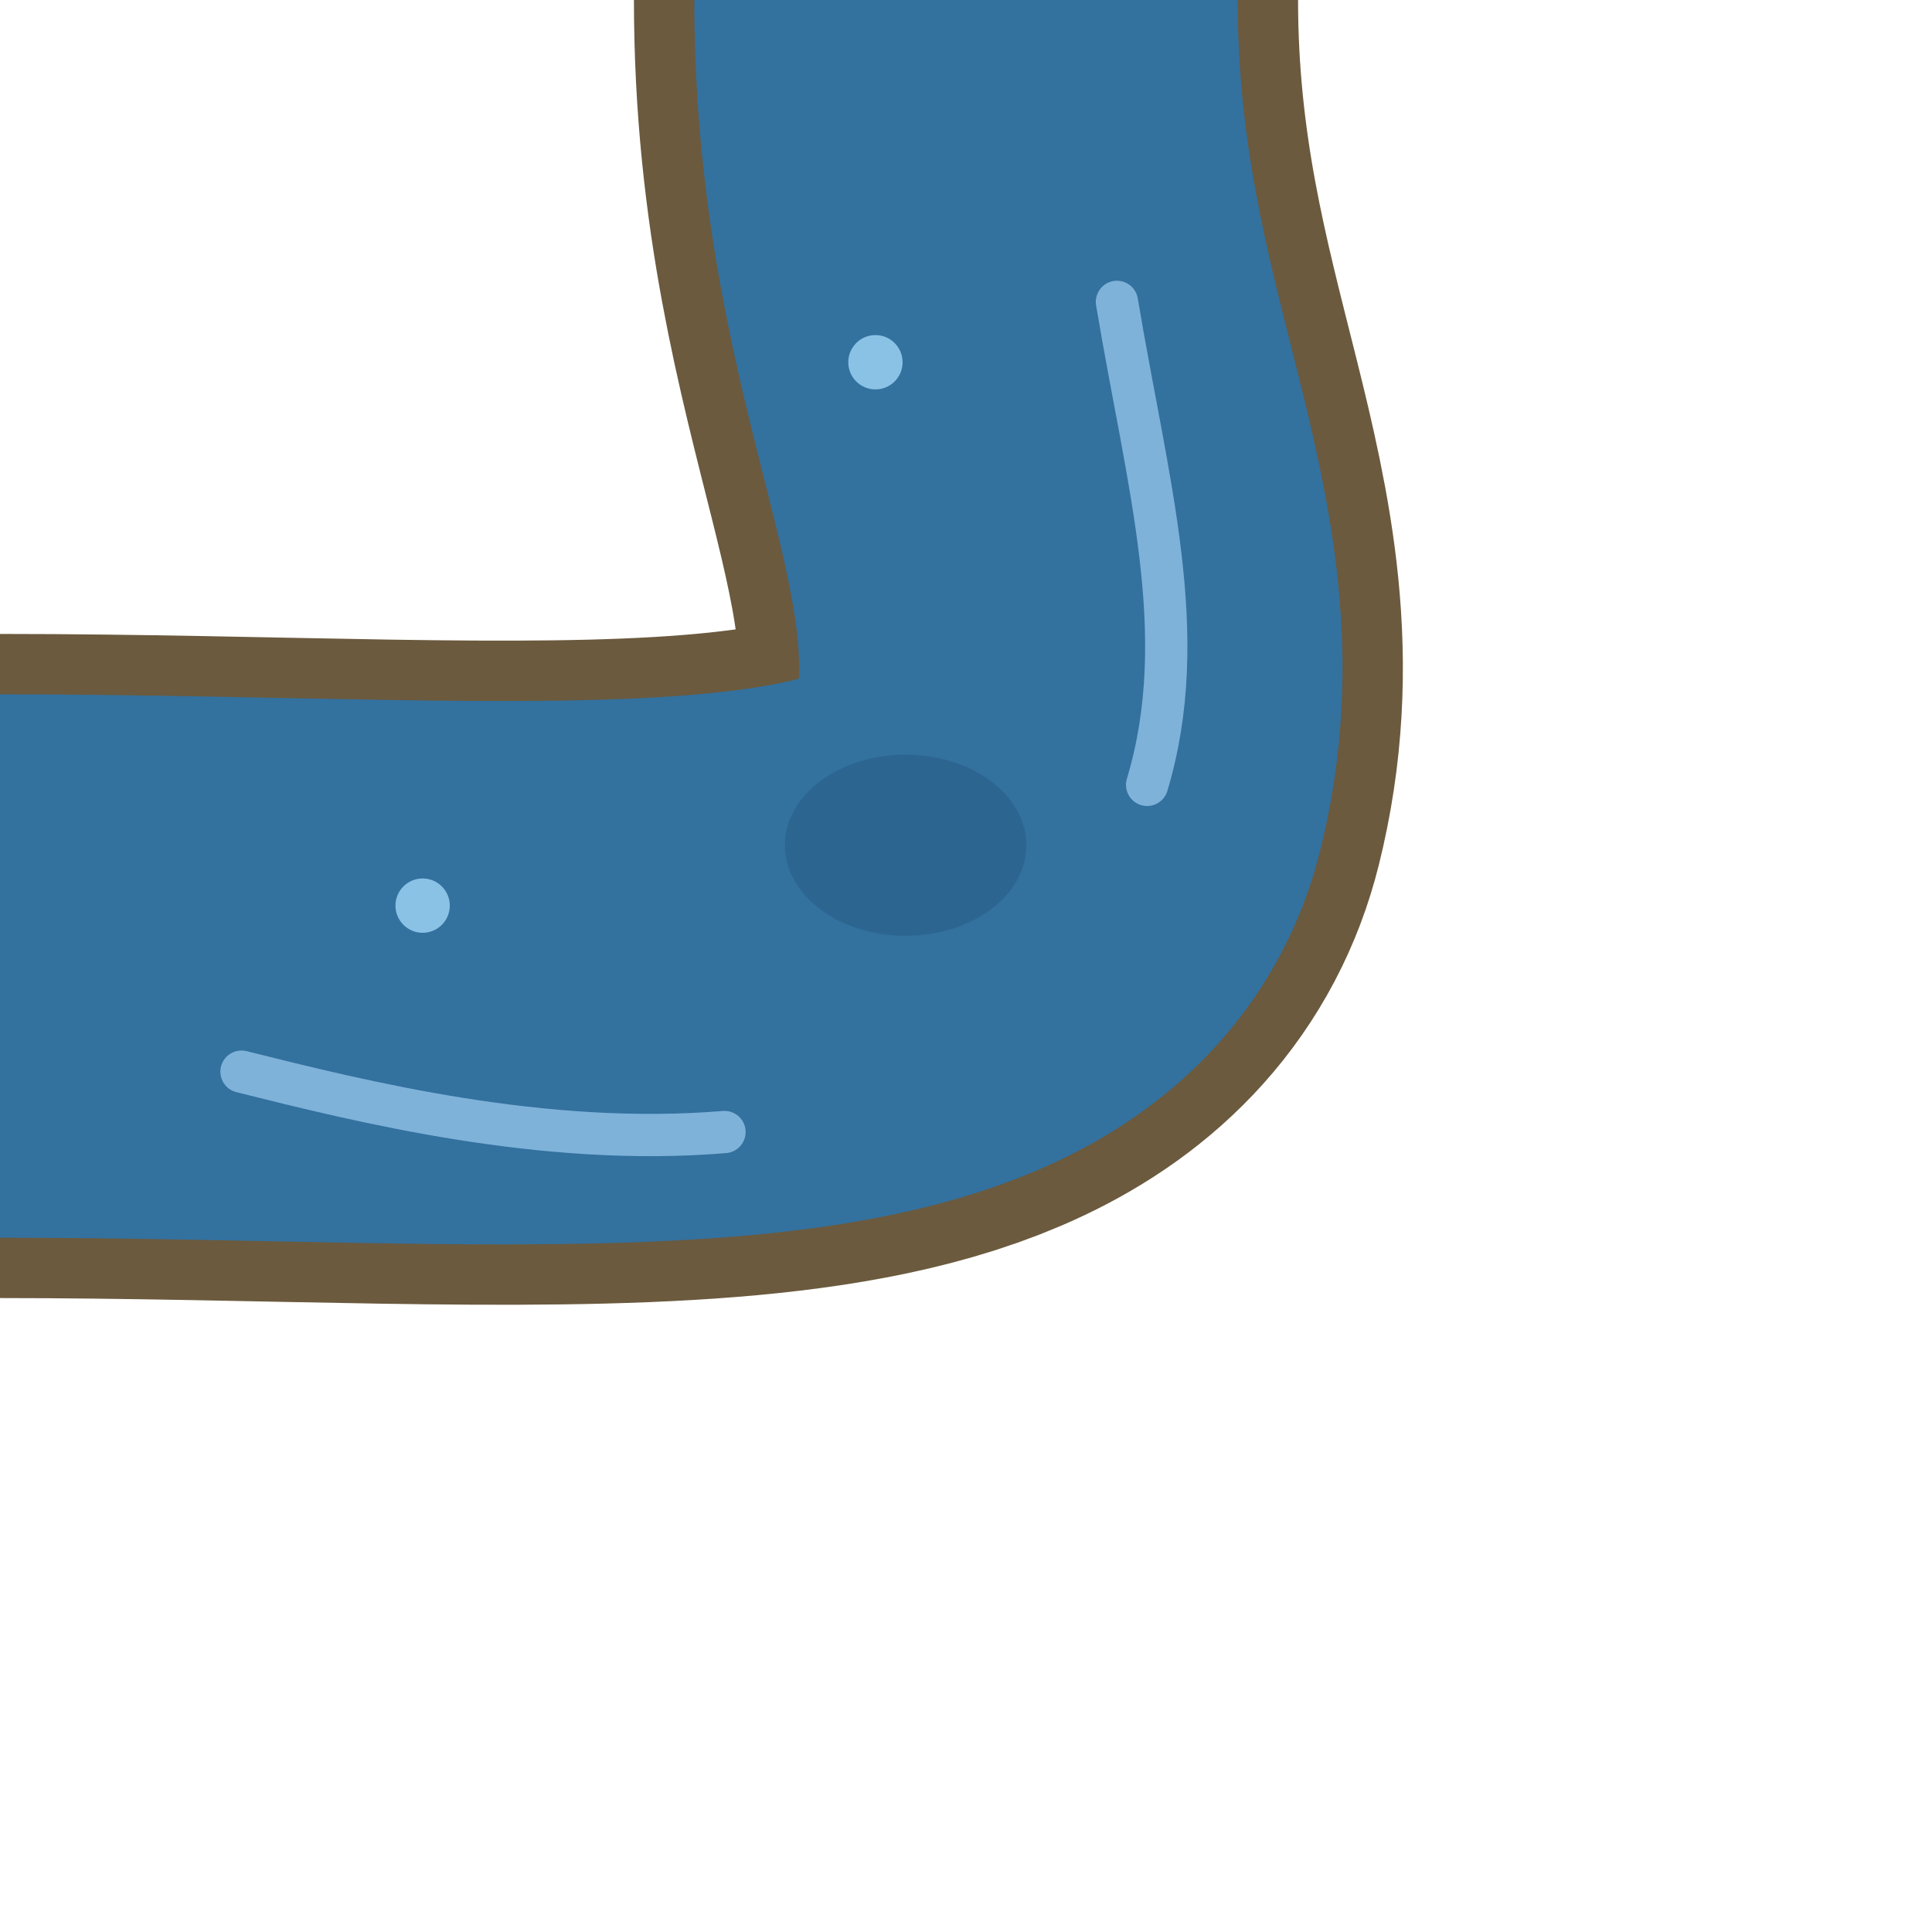
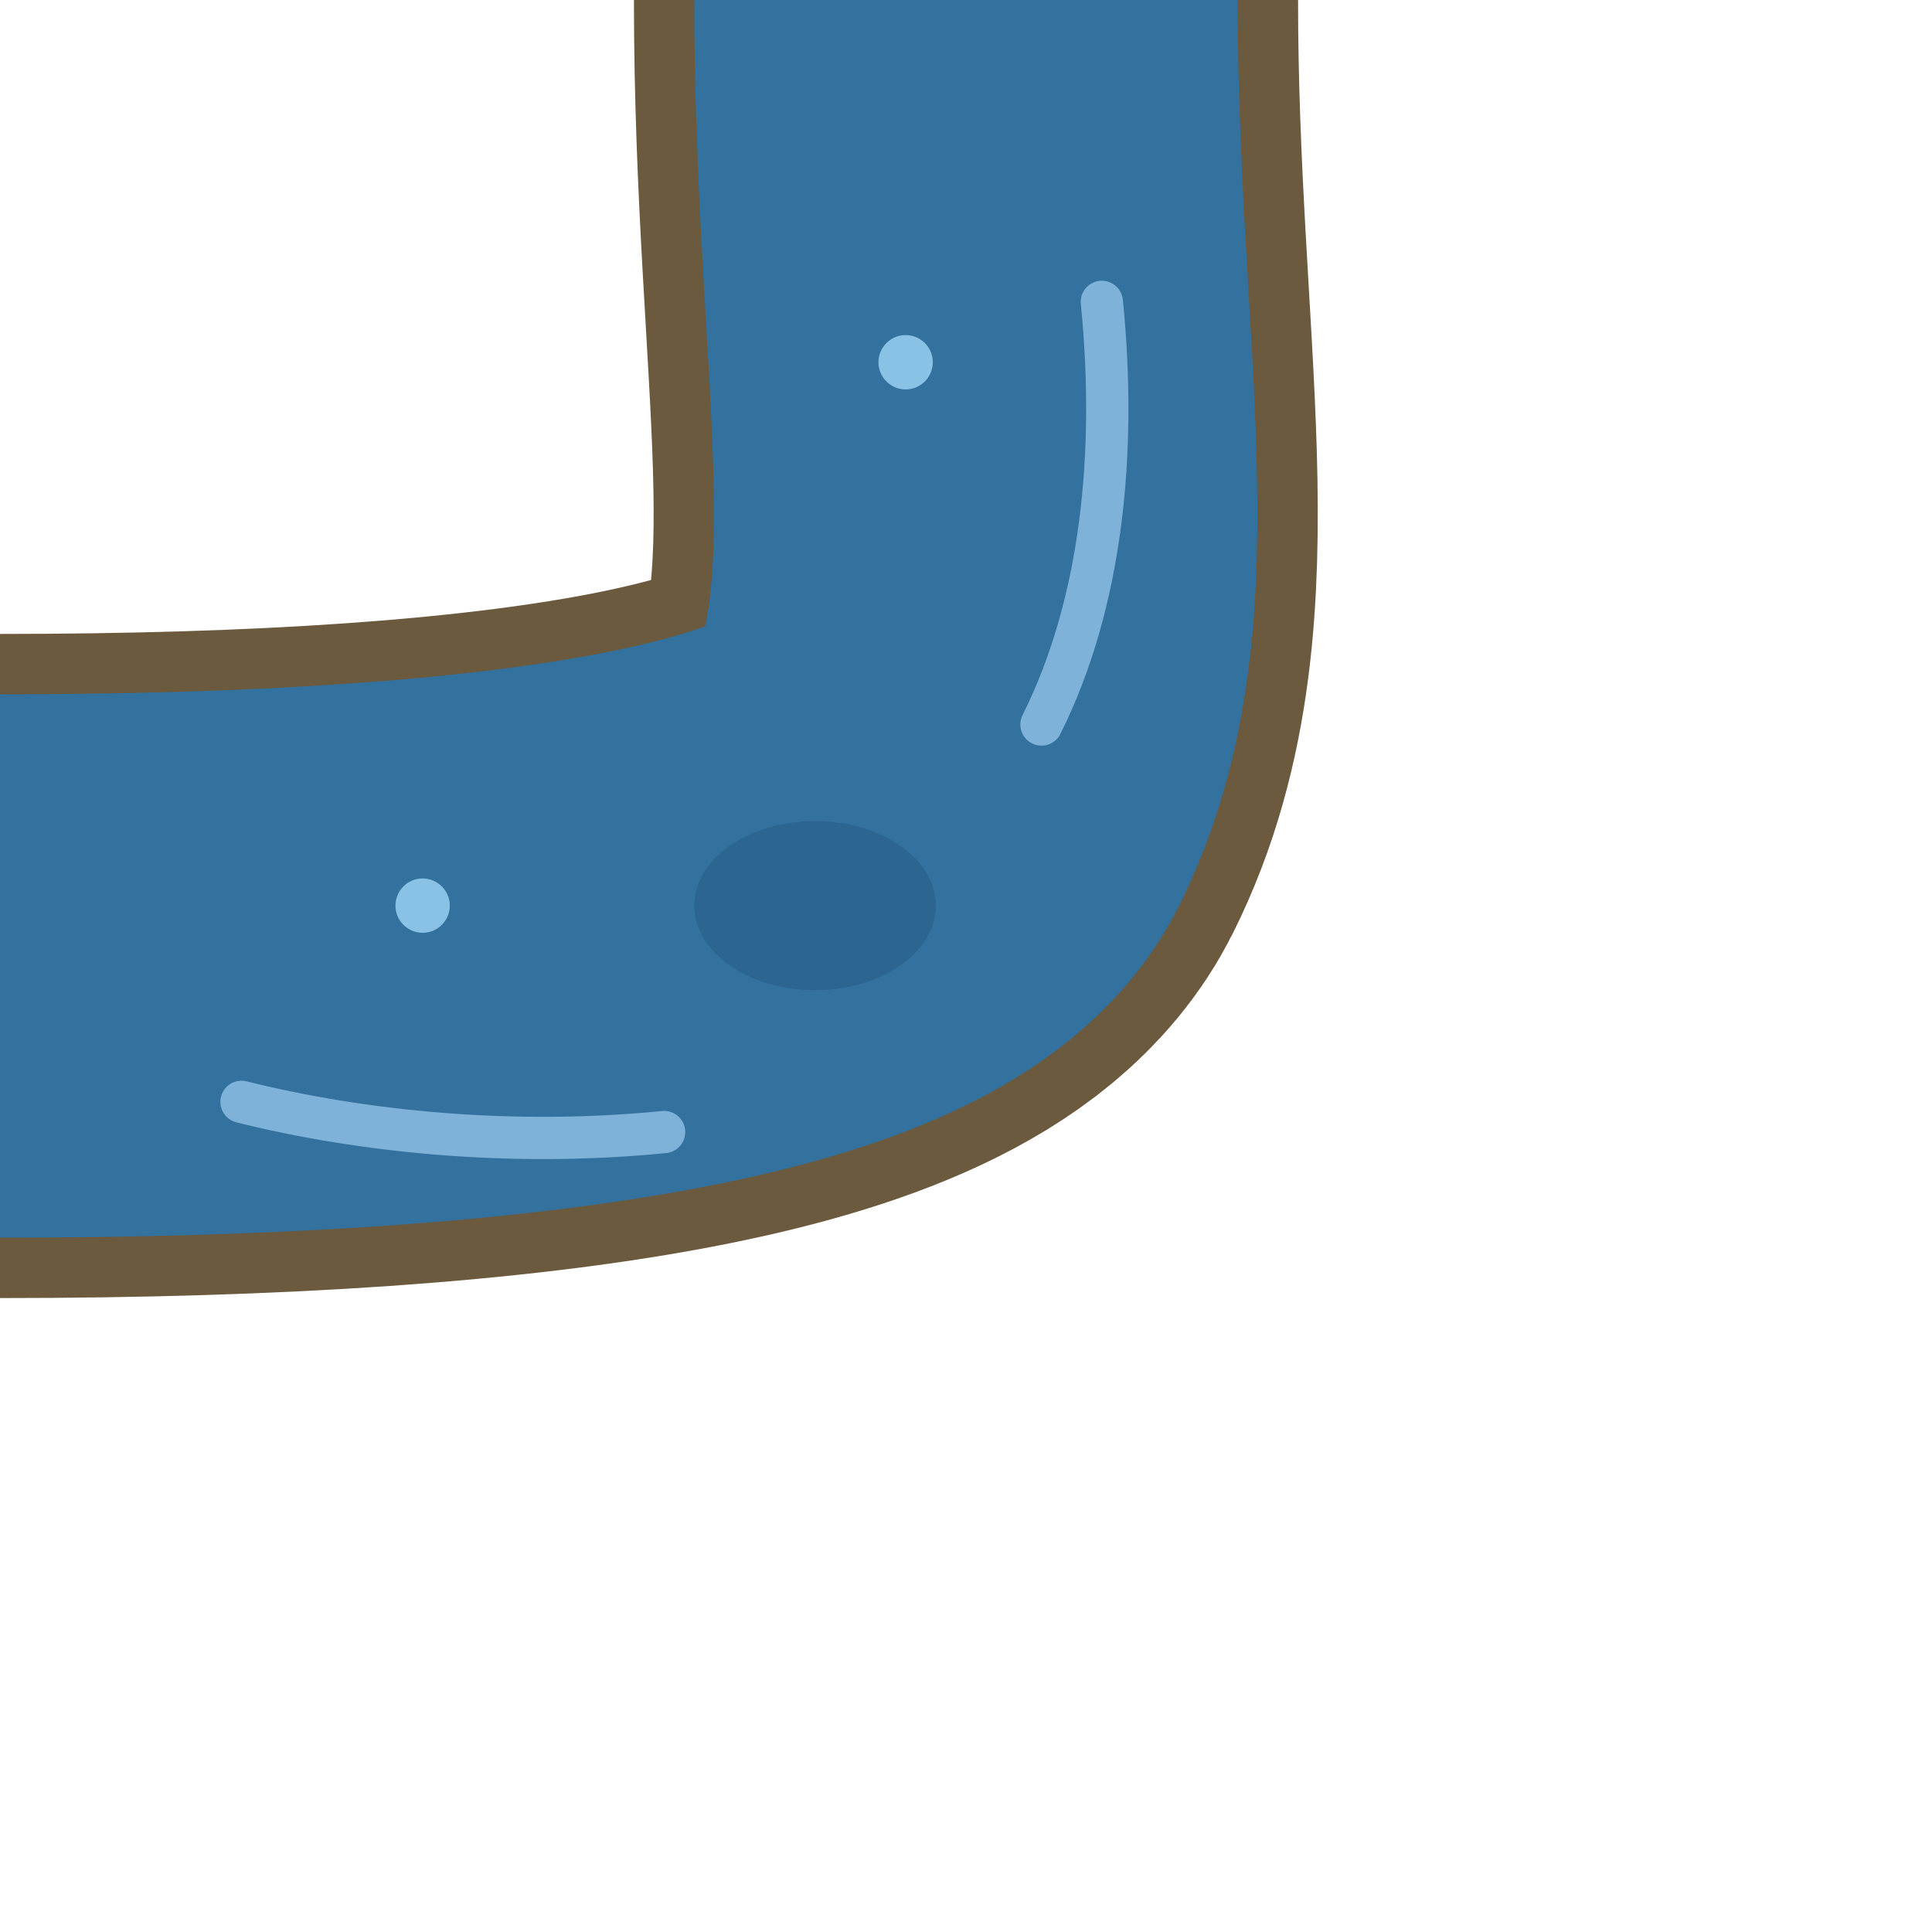
<svg xmlns="http://www.w3.org/2000/svg" viewBox="0 0 64 64">
-   <path d="M32 0 C32 12 37 18 35 26 C33 34 18 32 0 32" stroke="#6b5a3e" stroke-width="22" fill="none" />
-   <path d="M32 0 C32 12 37 18 35 26 C33 34 18 32 0 32" stroke="#33719f" stroke-width="18" fill="none" />
+   <path d="M32 0 C32 12 34 20 31 26 C29 30 18 32 0 32" stroke="#6b5a3e" stroke-width="22" fill="none" />
+   <path d="M32 0 C32 12 34 20 31 26 C29 30 18 32 0 32" stroke="#33719f" stroke-width="18" fill="none" />
  <g stroke="#7fb2d9" stroke-width="1.4" fill="none" stroke-linecap="round">
-     <path d="M37 10 C38 16 39.5 21 38 26" />
-     <path d="M24 37.5 C18 38 12 36.5 8 35.5" />
+     <path d="M36.5 10 C37 15 36.5 20 34.5 24" />
+     <path d="M22 37.5 C17 38 12 37.5 8 36.5" />
  </g>
-   <ellipse cx="30" cy="28" rx="4" ry="3" fill="#2d6591" />
+   <ellipse cx="27" cy="30" rx="4" ry="2.8" fill="#2d6591" />
  <g fill="#8ac2e6">
-     <circle cx="29" cy="12" r="0.9" />
+     <circle cx="30" cy="12" r="0.9" />
    <circle cx="14" cy="30" r="0.9" />
  </g>
</svg>
